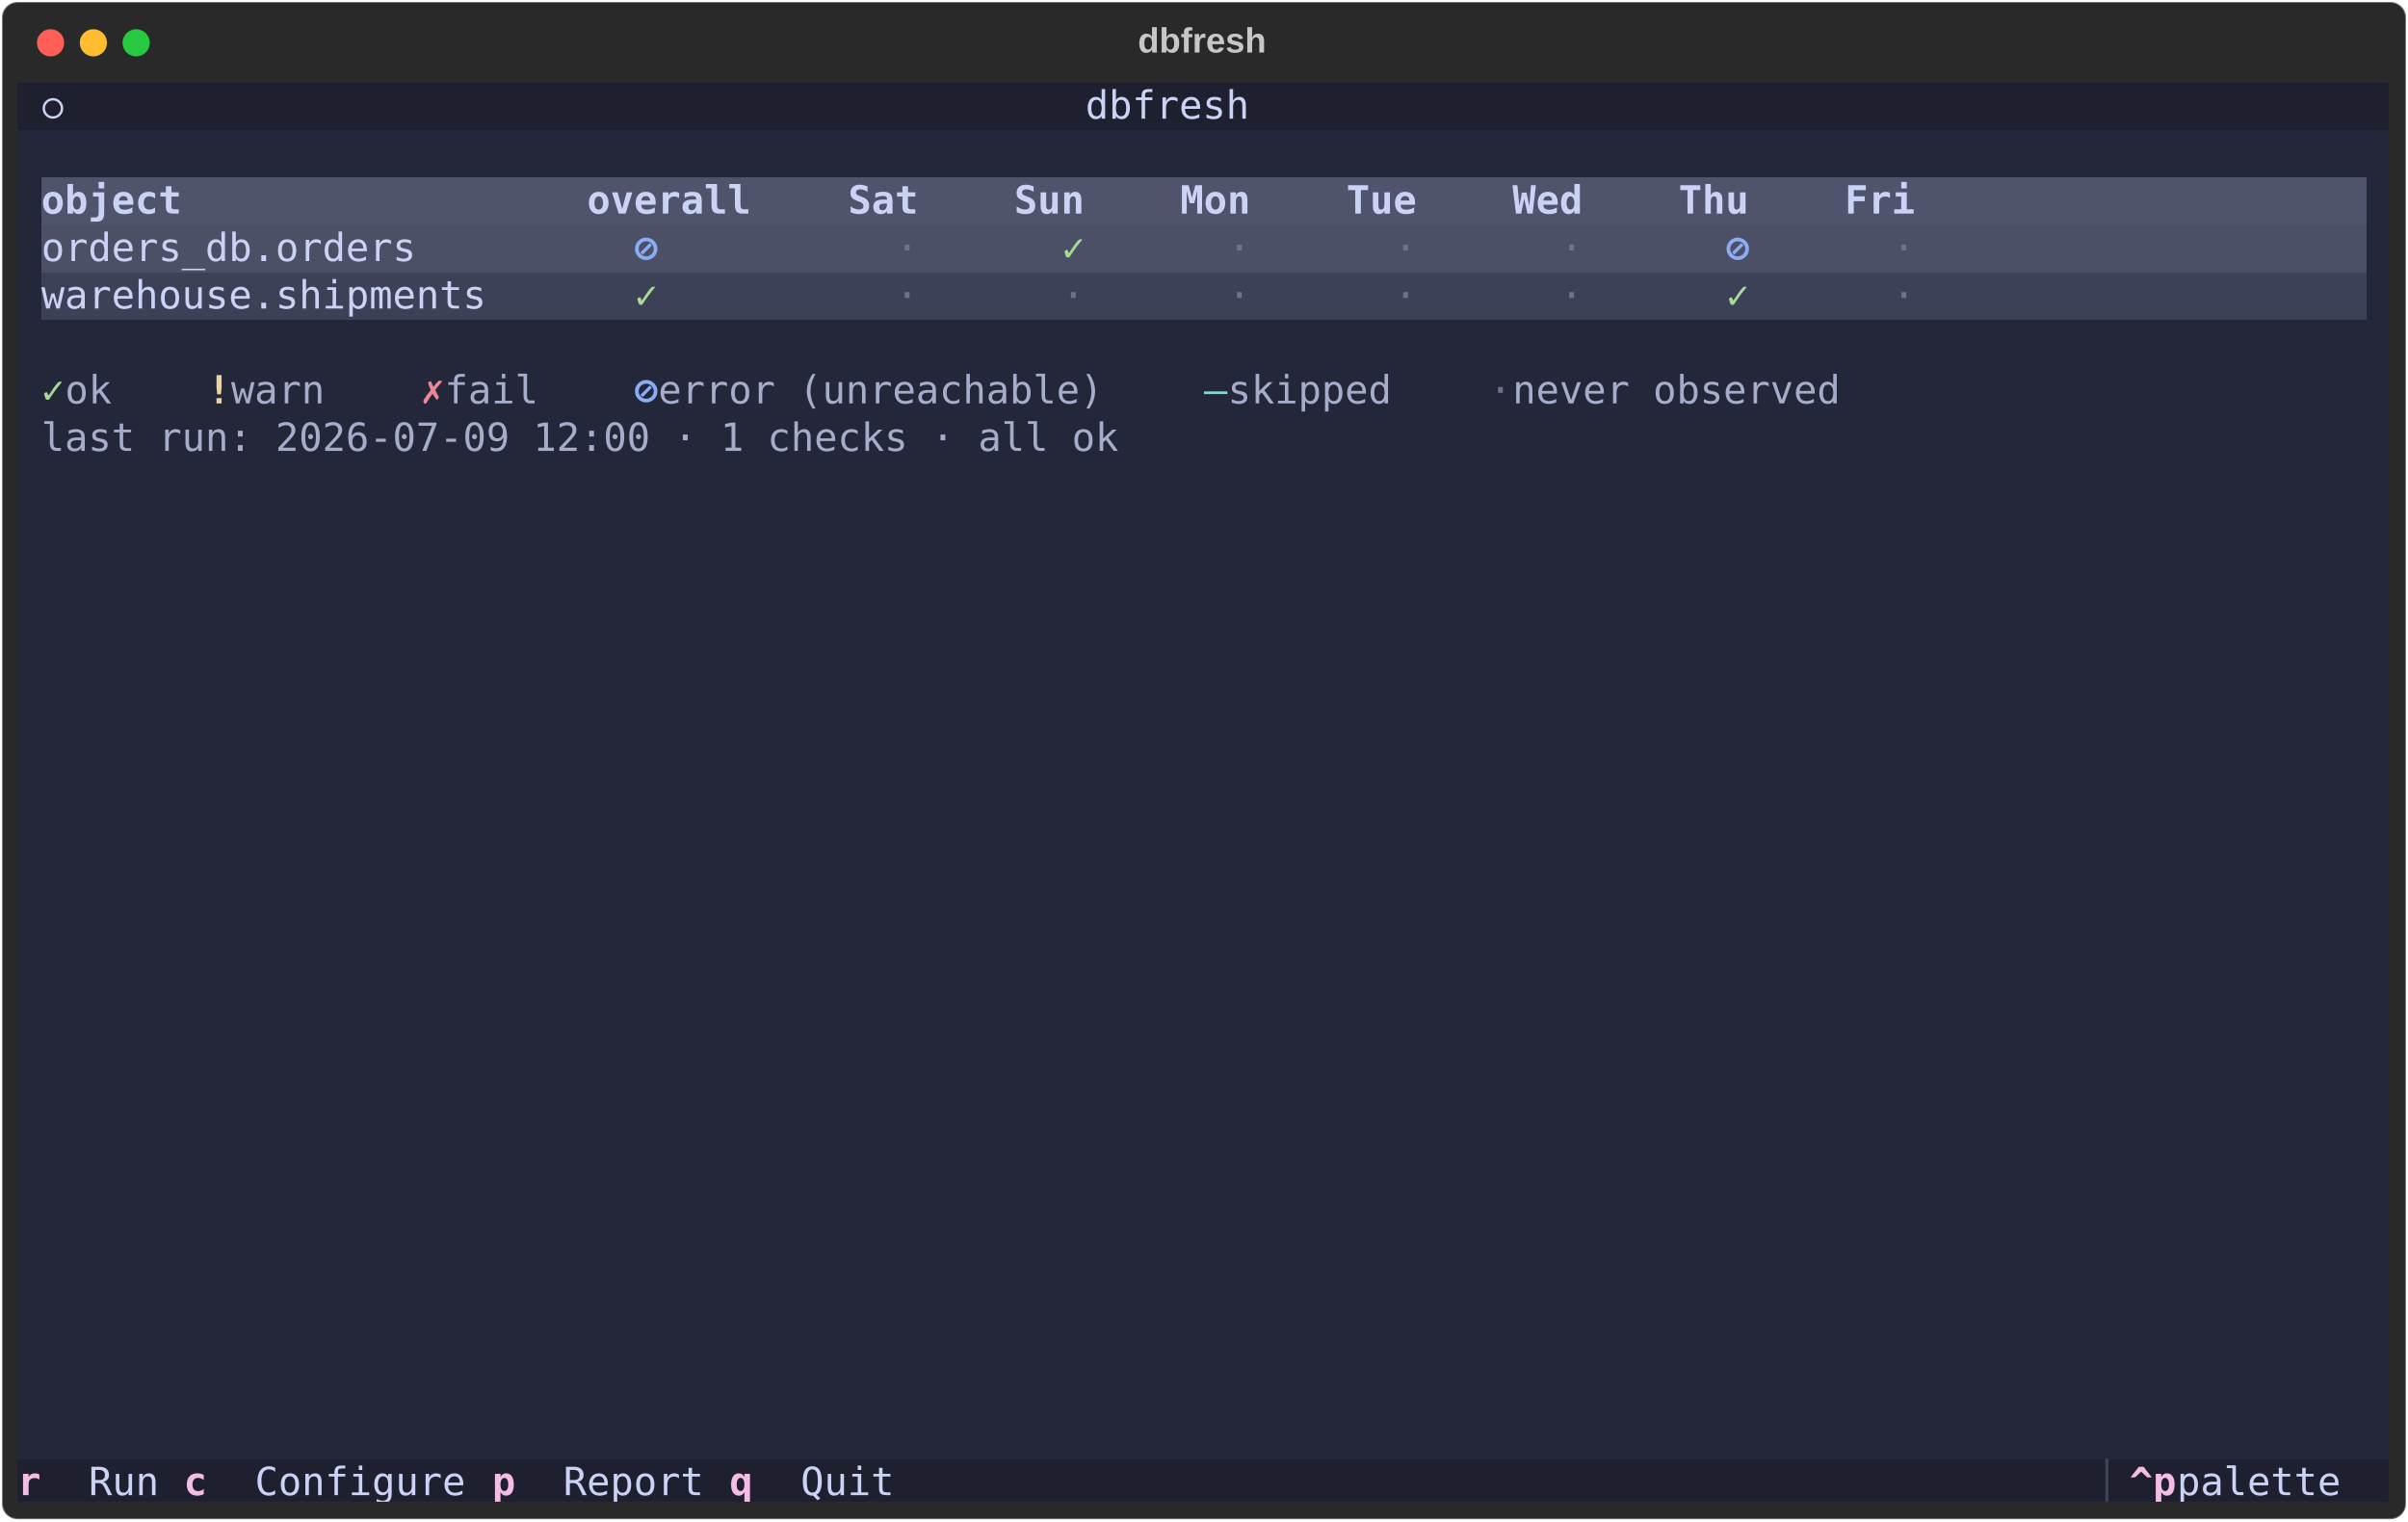
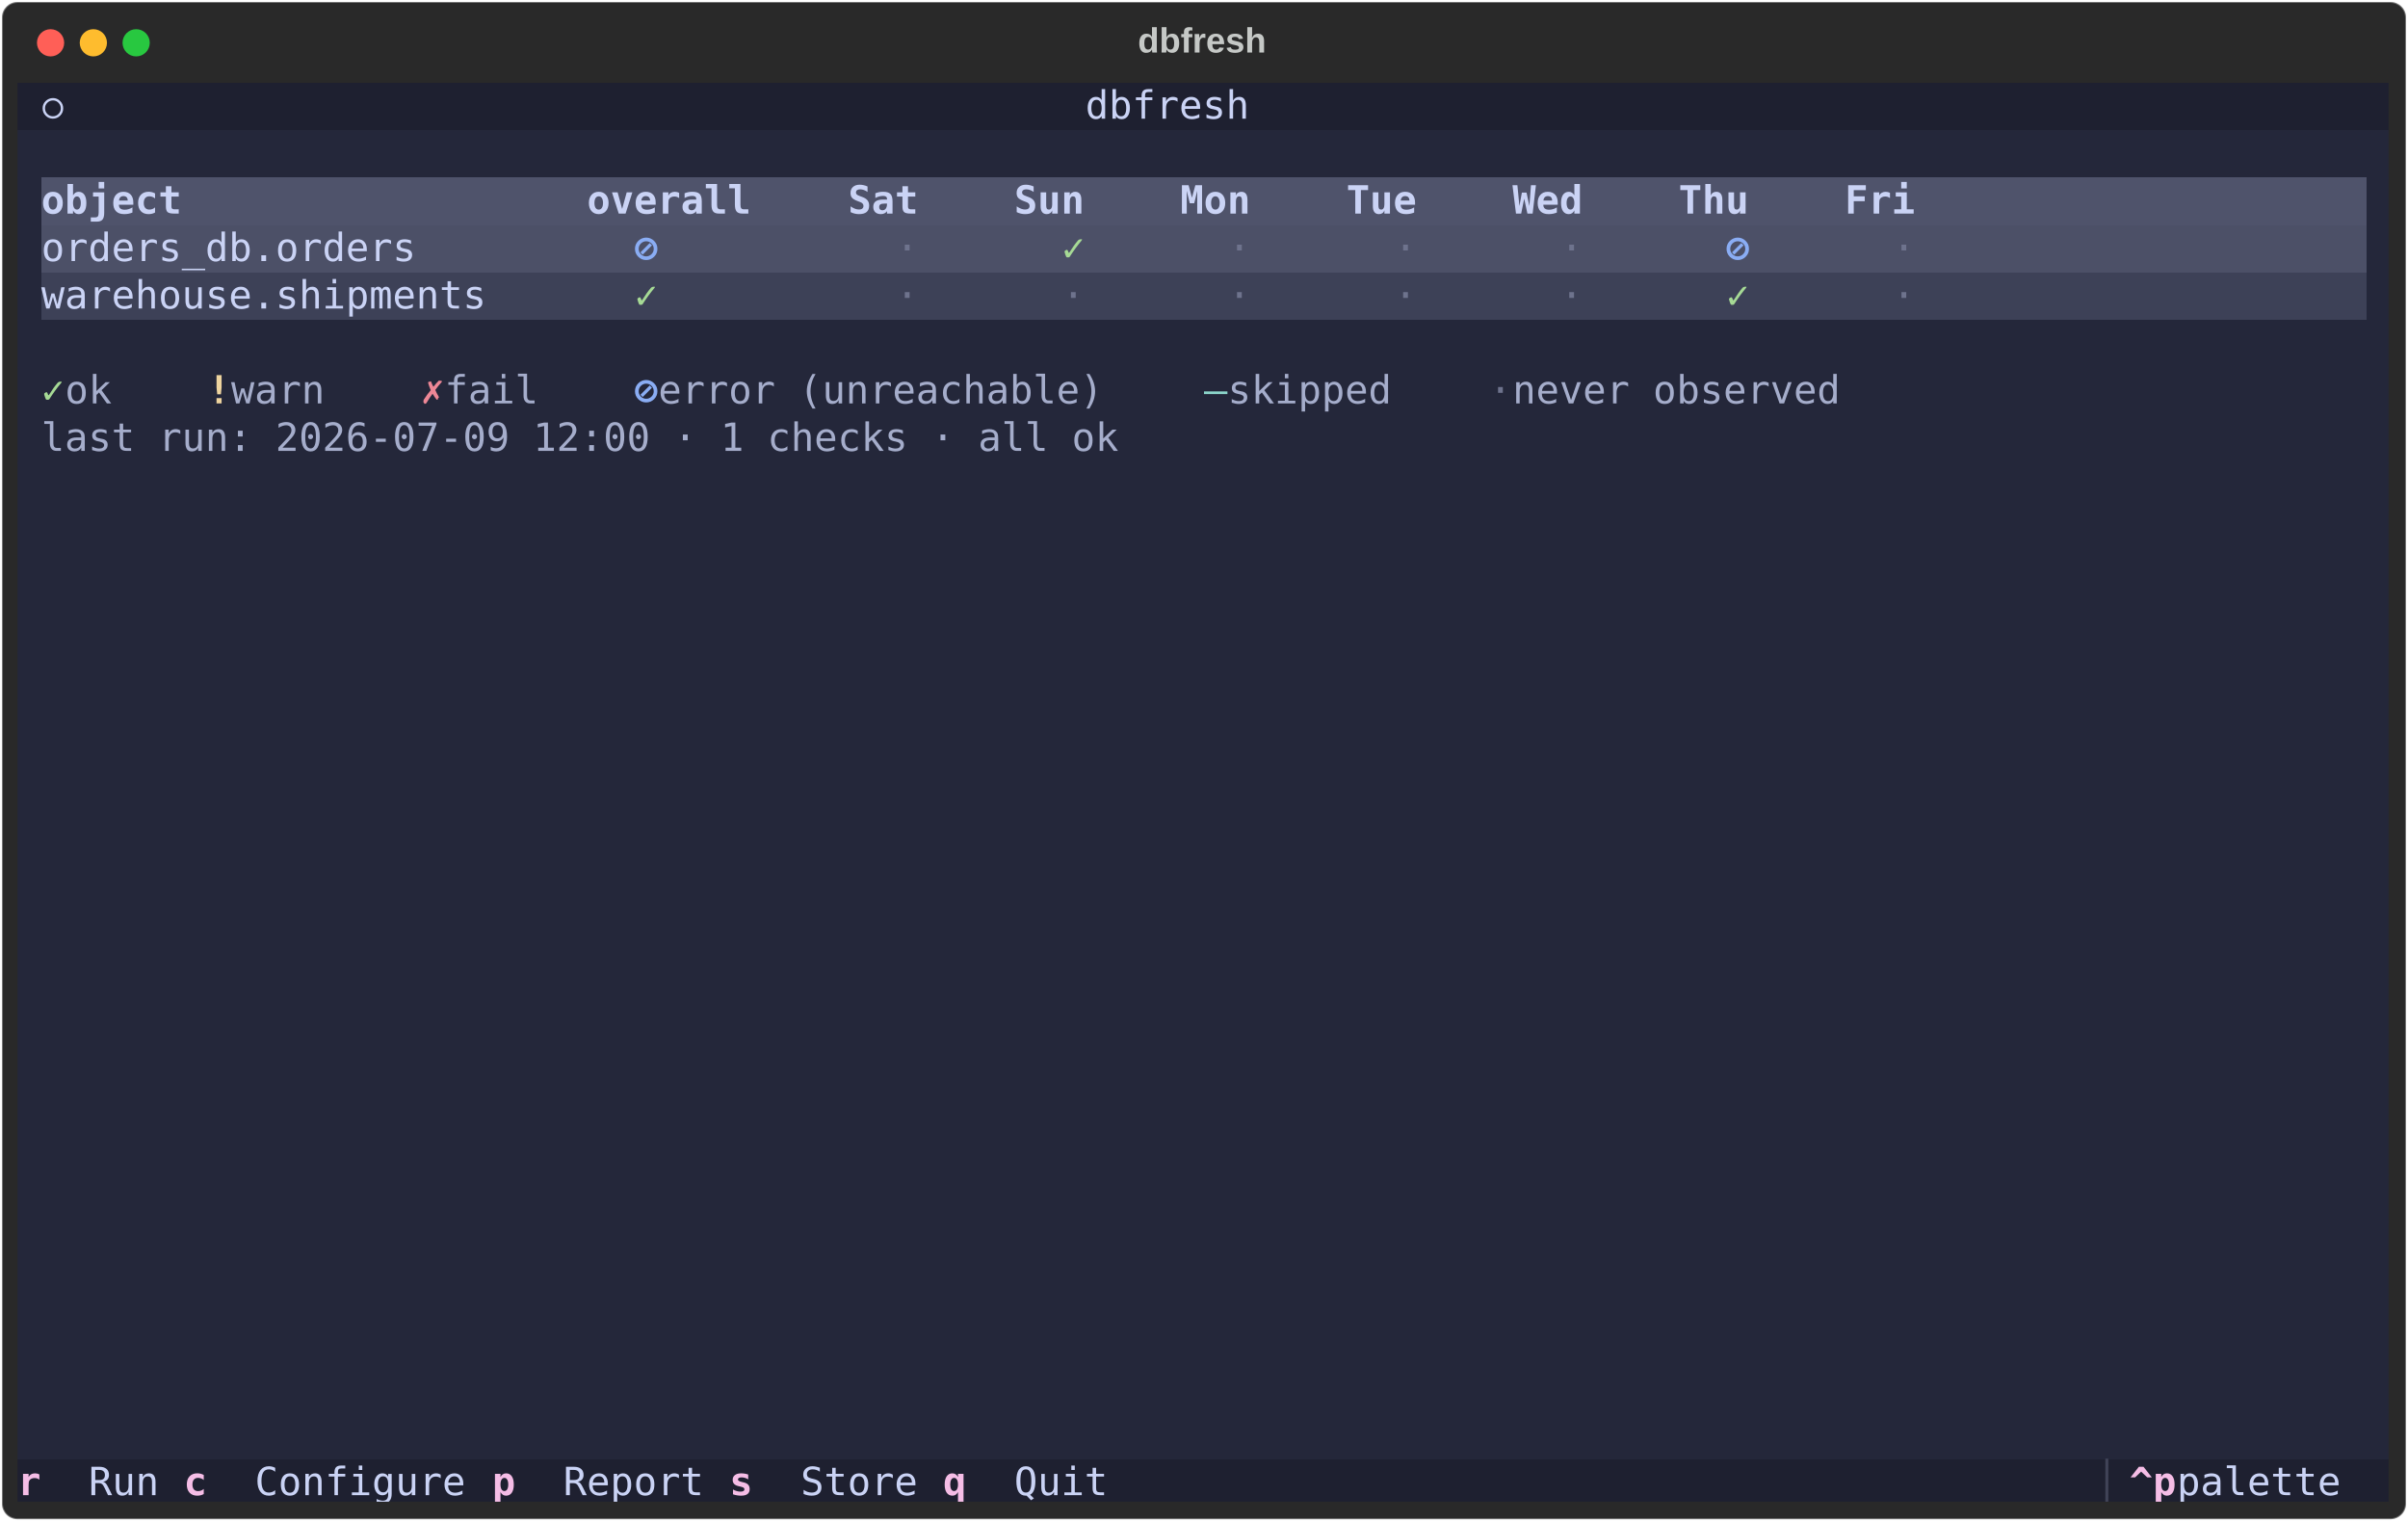
<svg xmlns="http://www.w3.org/2000/svg" class="rich-terminal" viewBox="0 0 1238 782.0">
  <style>

    @font-face {
        font-family: "Fira Code";
        src: local("FiraCode-Regular"),
                url("https://cdnjs.cloudflare.com/ajax/libs/firacode/6.2.0/woff2/FiraCode-Regular.woff2") format("woff2"),
                url("https://cdnjs.cloudflare.com/ajax/libs/firacode/6.2.0/woff/FiraCode-Regular.woff") format("woff");
        font-style: normal;
        font-weight: 400;
    }
    @font-face {
        font-family: "Fira Code";
        src: local("FiraCode-Bold"),
                url("https://cdnjs.cloudflare.com/ajax/libs/firacode/6.2.0/woff2/FiraCode-Bold.woff2") format("woff2"),
                url("https://cdnjs.cloudflare.com/ajax/libs/firacode/6.2.0/woff/FiraCode-Bold.woff") format("woff");
        font-style: bold;
        font-weight: 700;
    }

-     .terminal-1100846692-matrix {
+     .terminal-2409243384-matrix {
        font-family: Fira Code, monospace;
        font-size: 20px;
        line-height: 24.4px;
        font-variant-east-asian: full-width;
    }

-     .terminal-1100846692-title {
+     .terminal-2409243384-title {
        font-size: 18px;
        font-weight: bold;
        font-family: arial;
    }

-     .terminal-1100846692-r1 { fill: #c5c8c6 }
- .terminal-1100846692-r2 { fill: #cad3f5 }
- .terminal-1100846692-r3 { fill: #cad3f5;font-weight: bold }
- .terminal-1100846692-r4 { fill: #8aadf4;font-weight: bold }
- .terminal-1100846692-r5 { fill: #6e738d }
- .terminal-1100846692-r6 { fill: #a6da95;font-weight: bold }
- .terminal-1100846692-r7 { fill: #a5adcb }
- .terminal-1100846692-r8 { fill: #eed49f;font-weight: bold }
- .terminal-1100846692-r9 { fill: #ed8796;font-weight: bold }
- .terminal-1100846692-r10 { fill: #8bd5ca }
- .terminal-1100846692-r11 { fill: #f5bde6;font-weight: bold }
- .terminal-1100846692-r12 { fill: #404357 }
+     .terminal-2409243384-r1 { fill: #c5c8c6 }
+ .terminal-2409243384-r2 { fill: #cad3f5 }
+ .terminal-2409243384-r3 { fill: #cad3f5;font-weight: bold }
+ .terminal-2409243384-r4 { fill: #8aadf4;font-weight: bold }
+ .terminal-2409243384-r5 { fill: #6e738d }
+ .terminal-2409243384-r6 { fill: #a6da95;font-weight: bold }
+ .terminal-2409243384-r7 { fill: #a5adcb }
+ .terminal-2409243384-r8 { fill: #eed49f;font-weight: bold }
+ .terminal-2409243384-r9 { fill: #ed8796;font-weight: bold }
+ .terminal-2409243384-r10 { fill: #8bd5ca }
+ .terminal-2409243384-r11 { fill: #f5bde6;font-weight: bold }
+ .terminal-2409243384-r12 { fill: #404357 }
    </style>
  <defs>
-     <clipPath id="terminal-1100846692-clip-terminal">
+     <clipPath id="terminal-2409243384-clip-terminal">
      <rect x="0" y="0" width="1219.0" height="731.0" />
    </clipPath>
-     <clipPath id="terminal-1100846692-line-0">
+     <clipPath id="terminal-2409243384-line-0">
      <rect x="0" y="1.5" width="1220" height="24.65" />
    </clipPath>
-     <clipPath id="terminal-1100846692-line-1">
+     <clipPath id="terminal-2409243384-line-1">
      <rect x="0" y="25.9" width="1220" height="24.65" />
    </clipPath>
-     <clipPath id="terminal-1100846692-line-2">
+     <clipPath id="terminal-2409243384-line-2">
      <rect x="0" y="50.3" width="1220" height="24.65" />
    </clipPath>
-     <clipPath id="terminal-1100846692-line-3">
+     <clipPath id="terminal-2409243384-line-3">
      <rect x="0" y="74.7" width="1220" height="24.65" />
    </clipPath>
-     <clipPath id="terminal-1100846692-line-4">
+     <clipPath id="terminal-2409243384-line-4">
      <rect x="0" y="99.1" width="1220" height="24.65" />
    </clipPath>
-     <clipPath id="terminal-1100846692-line-5">
+     <clipPath id="terminal-2409243384-line-5">
      <rect x="0" y="123.5" width="1220" height="24.65" />
    </clipPath>
-     <clipPath id="terminal-1100846692-line-6">
+     <clipPath id="terminal-2409243384-line-6">
      <rect x="0" y="147.9" width="1220" height="24.65" />
    </clipPath>
-     <clipPath id="terminal-1100846692-line-7">
+     <clipPath id="terminal-2409243384-line-7">
      <rect x="0" y="172.3" width="1220" height="24.65" />
    </clipPath>
-     <clipPath id="terminal-1100846692-line-8">
+     <clipPath id="terminal-2409243384-line-8">
      <rect x="0" y="196.7" width="1220" height="24.65" />
    </clipPath>
-     <clipPath id="terminal-1100846692-line-9">
+     <clipPath id="terminal-2409243384-line-9">
      <rect x="0" y="221.1" width="1220" height="24.65" />
    </clipPath>
-     <clipPath id="terminal-1100846692-line-10">
+     <clipPath id="terminal-2409243384-line-10">
      <rect x="0" y="245.5" width="1220" height="24.65" />
    </clipPath>
-     <clipPath id="terminal-1100846692-line-11">
+     <clipPath id="terminal-2409243384-line-11">
      <rect x="0" y="269.9" width="1220" height="24.65" />
    </clipPath>
-     <clipPath id="terminal-1100846692-line-12">
+     <clipPath id="terminal-2409243384-line-12">
      <rect x="0" y="294.3" width="1220" height="24.65" />
    </clipPath>
-     <clipPath id="terminal-1100846692-line-13">
+     <clipPath id="terminal-2409243384-line-13">
      <rect x="0" y="318.7" width="1220" height="24.65" />
    </clipPath>
-     <clipPath id="terminal-1100846692-line-14">
+     <clipPath id="terminal-2409243384-line-14">
      <rect x="0" y="343.1" width="1220" height="24.65" />
    </clipPath>
-     <clipPath id="terminal-1100846692-line-15">
+     <clipPath id="terminal-2409243384-line-15">
      <rect x="0" y="367.5" width="1220" height="24.65" />
    </clipPath>
-     <clipPath id="terminal-1100846692-line-16">
+     <clipPath id="terminal-2409243384-line-16">
      <rect x="0" y="391.9" width="1220" height="24.65" />
    </clipPath>
-     <clipPath id="terminal-1100846692-line-17">
+     <clipPath id="terminal-2409243384-line-17">
      <rect x="0" y="416.3" width="1220" height="24.65" />
    </clipPath>
-     <clipPath id="terminal-1100846692-line-18">
+     <clipPath id="terminal-2409243384-line-18">
      <rect x="0" y="440.7" width="1220" height="24.65" />
    </clipPath>
-     <clipPath id="terminal-1100846692-line-19">
+     <clipPath id="terminal-2409243384-line-19">
      <rect x="0" y="465.1" width="1220" height="24.65" />
    </clipPath>
-     <clipPath id="terminal-1100846692-line-20">
+     <clipPath id="terminal-2409243384-line-20">
      <rect x="0" y="489.5" width="1220" height="24.65" />
    </clipPath>
-     <clipPath id="terminal-1100846692-line-21">
+     <clipPath id="terminal-2409243384-line-21">
      <rect x="0" y="513.9" width="1220" height="24.65" />
    </clipPath>
-     <clipPath id="terminal-1100846692-line-22">
+     <clipPath id="terminal-2409243384-line-22">
      <rect x="0" y="538.3" width="1220" height="24.65" />
    </clipPath>
-     <clipPath id="terminal-1100846692-line-23">
+     <clipPath id="terminal-2409243384-line-23">
      <rect x="0" y="562.7" width="1220" height="24.65" />
    </clipPath>
-     <clipPath id="terminal-1100846692-line-24">
+     <clipPath id="terminal-2409243384-line-24">
      <rect x="0" y="587.1" width="1220" height="24.65" />
    </clipPath>
-     <clipPath id="terminal-1100846692-line-25">
+     <clipPath id="terminal-2409243384-line-25">
      <rect x="0" y="611.5" width="1220" height="24.65" />
    </clipPath>
-     <clipPath id="terminal-1100846692-line-26">
+     <clipPath id="terminal-2409243384-line-26">
      <rect x="0" y="635.9" width="1220" height="24.65" />
    </clipPath>
-     <clipPath id="terminal-1100846692-line-27">
+     <clipPath id="terminal-2409243384-line-27">
      <rect x="0" y="660.3" width="1220" height="24.65" />
    </clipPath>
-     <clipPath id="terminal-1100846692-line-28">
+     <clipPath id="terminal-2409243384-line-28">
      <rect x="0" y="684.7" width="1220" height="24.65" />
    </clipPath>
  </defs>
  <rect fill="#292929" stroke="rgba(255,255,255,0.35)" stroke-width="1" x="1" y="1" width="1236" height="780" rx="8" />
-   <text class="terminal-1100846692-title" fill="#c5c8c6" text-anchor="middle" x="618" y="27">dbfresh</text>
+   <text class="terminal-2409243384-title" fill="#c5c8c6" text-anchor="middle" x="618" y="27">dbfresh</text>
  <g transform="translate(26,22)">
    <circle cx="0" cy="0" r="7" fill="#ff5f57" />
    <circle cx="22" cy="0" r="7" fill="#febc2e" />
    <circle cx="44" cy="0" r="7" fill="#28c840" />
  </g>
-   <g transform="translate(9, 41)" clip-path="url(#terminal-1100846692-clip-terminal)">
+   <g transform="translate(9, 41)" clip-path="url(#terminal-2409243384-clip-terminal)">
    <rect fill="#1e2030" x="0" y="1.5" width="12.2" height="24.65" shape-rendering="crispEdges" />
    <rect fill="#1e2030" x="12.2" y="1.5" width="12.2" height="24.65" shape-rendering="crispEdges" />
    <rect fill="#1e2030" x="24.4" y="1.5" width="61" height="24.65" shape-rendering="crispEdges" />
    <rect fill="#1e2030" x="85.4" y="1.5" width="12.2" height="24.65" shape-rendering="crispEdges" />
    <rect fill="#1e2030" x="97.6" y="1.5" width="451.4" height="24.65" shape-rendering="crispEdges" />
    <rect fill="#1e2030" x="549" y="1.5" width="85.4" height="24.65" shape-rendering="crispEdges" />
    <rect fill="#1e2030" x="634.4" y="1.5" width="463.6" height="24.65" shape-rendering="crispEdges" />
    <rect fill="#1e2030" x="1098" y="1.5" width="12.2" height="24.65" shape-rendering="crispEdges" />
    <rect fill="#1e2030" x="1110.2" y="1.5" width="0" height="24.65" shape-rendering="crispEdges" />
    <rect fill="#1e2030" x="1110.2" y="1.5" width="109.8" height="24.65" shape-rendering="crispEdges" />
    <rect fill="#24273a" x="0" y="25.9" width="1220" height="24.65" shape-rendering="crispEdges" />
    <rect fill="#24273a" x="0" y="50.3" width="12.2" height="24.65" shape-rendering="crispEdges" />
    <rect fill="#4f536b" x="12.2" y="50.3" width="280.6" height="24.65" shape-rendering="crispEdges" />
    <rect fill="#4f536b" x="292.8" y="50.3" width="134.2" height="24.65" shape-rendering="crispEdges" />
    <rect fill="#4f536b" x="427" y="50.3" width="85.4" height="24.65" shape-rendering="crispEdges" />
    <rect fill="#4f536b" x="512.4" y="50.3" width="85.4" height="24.65" shape-rendering="crispEdges" />
    <rect fill="#4f536b" x="597.8" y="50.3" width="85.4" height="24.65" shape-rendering="crispEdges" />
    <rect fill="#4f536b" x="683.2" y="50.3" width="85.4" height="24.65" shape-rendering="crispEdges" />
    <rect fill="#4f536b" x="768.6" y="50.3" width="85.4" height="24.65" shape-rendering="crispEdges" />
    <rect fill="#4f536b" x="854" y="50.3" width="85.4" height="24.65" shape-rendering="crispEdges" />
    <rect fill="#4f536b" x="939.4" y="50.3" width="85.4" height="24.65" shape-rendering="crispEdges" />
    <rect fill="#4f536b" x="1024.8" y="50.3" width="183" height="24.65" shape-rendering="crispEdges" />
    <rect fill="#24273a" x="1207.8" y="50.3" width="12.2" height="24.65" shape-rendering="crispEdges" />
    <rect fill="#24273a" x="0" y="74.7" width="12.2" height="24.65" shape-rendering="crispEdges" />
    <rect fill="#4c5067" x="12.2" y="74.7" width="280.6" height="24.65" shape-rendering="crispEdges" />
    <rect fill="#4c5067" x="292.8" y="74.7" width="24.4" height="24.65" shape-rendering="crispEdges" />
    <rect fill="#4c5067" x="317.2" y="74.7" width="85.4" height="24.65" shape-rendering="crispEdges" />
    <rect fill="#4c5067" x="402.6" y="74.7" width="24.4" height="24.65" shape-rendering="crispEdges" />
    <rect fill="#4c5067" x="427" y="74.7" width="24.4" height="24.65" shape-rendering="crispEdges" />
    <rect fill="#4c5067" x="451.4" y="74.7" width="36.6" height="24.65" shape-rendering="crispEdges" />
    <rect fill="#4c5067" x="488" y="74.7" width="24.4" height="24.65" shape-rendering="crispEdges" />
    <rect fill="#4c5067" x="512.4" y="74.7" width="24.4" height="24.65" shape-rendering="crispEdges" />
    <rect fill="#4c5067" x="536.8" y="74.7" width="36.6" height="24.65" shape-rendering="crispEdges" />
    <rect fill="#4c5067" x="573.4" y="74.7" width="24.4" height="24.65" shape-rendering="crispEdges" />
    <rect fill="#4c5067" x="597.8" y="74.7" width="24.4" height="24.65" shape-rendering="crispEdges" />
    <rect fill="#4c5067" x="622.2" y="74.7" width="36.6" height="24.65" shape-rendering="crispEdges" />
    <rect fill="#4c5067" x="658.8" y="74.7" width="24.4" height="24.65" shape-rendering="crispEdges" />
    <rect fill="#4c5067" x="683.2" y="74.7" width="24.4" height="24.65" shape-rendering="crispEdges" />
    <rect fill="#4c5067" x="707.6" y="74.7" width="36.6" height="24.65" shape-rendering="crispEdges" />
    <rect fill="#4c5067" x="744.2" y="74.7" width="24.4" height="24.65" shape-rendering="crispEdges" />
    <rect fill="#4c5067" x="768.6" y="74.7" width="24.4" height="24.65" shape-rendering="crispEdges" />
    <rect fill="#4c5067" x="793" y="74.7" width="36.6" height="24.65" shape-rendering="crispEdges" />
    <rect fill="#4c5067" x="829.6" y="74.7" width="24.4" height="24.65" shape-rendering="crispEdges" />
    <rect fill="#4c5067" x="854" y="74.7" width="24.4" height="24.65" shape-rendering="crispEdges" />
    <rect fill="#4c5067" x="878.4" y="74.7" width="36.6" height="24.65" shape-rendering="crispEdges" />
    <rect fill="#4c5067" x="915" y="74.7" width="24.4" height="24.65" shape-rendering="crispEdges" />
    <rect fill="#4c5067" x="939.4" y="74.7" width="24.4" height="24.65" shape-rendering="crispEdges" />
    <rect fill="#4c5067" x="963.8" y="74.7" width="36.6" height="24.65" shape-rendering="crispEdges" />
    <rect fill="#4c5067" x="1000.4" y="74.7" width="24.4" height="24.65" shape-rendering="crispEdges" />
    <rect fill="#4c5067" x="1024.8" y="74.7" width="183" height="24.65" shape-rendering="crispEdges" />
    <rect fill="#24273a" x="1207.8" y="74.7" width="12.2" height="24.65" shape-rendering="crispEdges" />
    <rect fill="#24273a" x="0" y="99.1" width="12.2" height="24.65" shape-rendering="crispEdges" />
    <rect fill="#3d4157" x="12.2" y="99.1" width="280.6" height="24.65" shape-rendering="crispEdges" />
    <rect fill="#3d4157" x="292.8" y="99.1" width="24.4" height="24.65" shape-rendering="crispEdges" />
    <rect fill="#3d4157" x="317.2" y="99.1" width="85.4" height="24.65" shape-rendering="crispEdges" />
    <rect fill="#3d4157" x="402.6" y="99.1" width="24.4" height="24.65" shape-rendering="crispEdges" />
    <rect fill="#3d4157" x="427" y="99.1" width="24.4" height="24.65" shape-rendering="crispEdges" />
    <rect fill="#3d4157" x="451.4" y="99.1" width="36.6" height="24.65" shape-rendering="crispEdges" />
    <rect fill="#3d4157" x="488" y="99.1" width="24.4" height="24.65" shape-rendering="crispEdges" />
    <rect fill="#3d4157" x="512.4" y="99.1" width="24.4" height="24.65" shape-rendering="crispEdges" />
    <rect fill="#3d4157" x="536.8" y="99.1" width="36.6" height="24.65" shape-rendering="crispEdges" />
    <rect fill="#3d4157" x="573.4" y="99.1" width="24.4" height="24.65" shape-rendering="crispEdges" />
    <rect fill="#3d4157" x="597.8" y="99.1" width="24.4" height="24.65" shape-rendering="crispEdges" />
    <rect fill="#3d4157" x="622.2" y="99.1" width="36.6" height="24.65" shape-rendering="crispEdges" />
    <rect fill="#3d4157" x="658.8" y="99.1" width="24.4" height="24.65" shape-rendering="crispEdges" />
    <rect fill="#3d4157" x="683.2" y="99.1" width="24.4" height="24.65" shape-rendering="crispEdges" />
    <rect fill="#3d4157" x="707.6" y="99.1" width="36.6" height="24.65" shape-rendering="crispEdges" />
    <rect fill="#3d4157" x="744.2" y="99.1" width="24.4" height="24.65" shape-rendering="crispEdges" />
    <rect fill="#3d4157" x="768.6" y="99.1" width="24.4" height="24.65" shape-rendering="crispEdges" />
    <rect fill="#3d4157" x="793" y="99.1" width="36.6" height="24.65" shape-rendering="crispEdges" />
    <rect fill="#3d4157" x="829.6" y="99.1" width="24.4" height="24.65" shape-rendering="crispEdges" />
    <rect fill="#3d4157" x="854" y="99.1" width="24.4" height="24.65" shape-rendering="crispEdges" />
    <rect fill="#3d4157" x="878.4" y="99.1" width="36.6" height="24.65" shape-rendering="crispEdges" />
    <rect fill="#3d4157" x="915" y="99.1" width="24.4" height="24.65" shape-rendering="crispEdges" />
    <rect fill="#3d4157" x="939.4" y="99.1" width="24.4" height="24.65" shape-rendering="crispEdges" />
    <rect fill="#3d4157" x="963.8" y="99.1" width="36.6" height="24.65" shape-rendering="crispEdges" />
    <rect fill="#3d4157" x="1000.4" y="99.1" width="24.4" height="24.65" shape-rendering="crispEdges" />
    <rect fill="#3d4157" x="1024.8" y="99.1" width="183" height="24.65" shape-rendering="crispEdges" />
    <rect fill="#24273a" x="1207.8" y="99.1" width="12.2" height="24.65" shape-rendering="crispEdges" />
    <rect fill="#24273a" x="0" y="123.5" width="1220" height="24.65" shape-rendering="crispEdges" />
    <rect fill="#24273a" x="0" y="147.9" width="12.2" height="24.65" shape-rendering="crispEdges" />
    <rect fill="#24273a" x="12.2" y="147.9" width="12.2" height="24.65" shape-rendering="crispEdges" />
    <rect fill="#24273a" x="24.4" y="147.9" width="73.2" height="24.65" shape-rendering="crispEdges" />
    <rect fill="#24273a" x="97.6" y="147.9" width="12.2" height="24.65" shape-rendering="crispEdges" />
    <rect fill="#24273a" x="109.8" y="147.9" width="97.6" height="24.65" shape-rendering="crispEdges" />
    <rect fill="#24273a" x="207.4" y="147.9" width="12.2" height="24.65" shape-rendering="crispEdges" />
    <rect fill="#24273a" x="219.6" y="147.9" width="97.6" height="24.65" shape-rendering="crispEdges" />
    <rect fill="#24273a" x="317.2" y="147.9" width="12.2" height="24.65" shape-rendering="crispEdges" />
    <rect fill="#24273a" x="329.4" y="147.9" width="280.6" height="24.65" shape-rendering="crispEdges" />
    <rect fill="#24273a" x="610" y="147.9" width="12.2" height="24.65" shape-rendering="crispEdges" />
    <rect fill="#24273a" x="622.2" y="147.9" width="134.2" height="24.65" shape-rendering="crispEdges" />
    <rect fill="#24273a" x="756.4" y="147.9" width="12.2" height="24.65" shape-rendering="crispEdges" />
    <rect fill="#24273a" x="768.6" y="147.9" width="183" height="24.65" shape-rendering="crispEdges" />
    <rect fill="#24273a" x="951.6" y="147.9" width="268.4" height="24.65" shape-rendering="crispEdges" />
    <rect fill="#24273a" x="0" y="172.3" width="12.2" height="24.65" shape-rendering="crispEdges" />
    <rect fill="#24273a" x="12.2" y="172.3" width="561.2" height="24.65" shape-rendering="crispEdges" />
    <rect fill="#24273a" x="573.4" y="172.3" width="646.6" height="24.65" shape-rendering="crispEdges" />
    <rect fill="#24273a" x="0" y="196.7" width="1220" height="24.65" shape-rendering="crispEdges" />
    <rect fill="#24273a" x="0" y="221.1" width="1220" height="24.65" shape-rendering="crispEdges" />
    <rect fill="#24273a" x="0" y="245.5" width="1220" height="24.65" shape-rendering="crispEdges" />
    <rect fill="#24273a" x="0" y="269.9" width="1220" height="24.65" shape-rendering="crispEdges" />
    <rect fill="#24273a" x="0" y="294.3" width="1220" height="24.65" shape-rendering="crispEdges" />
    <rect fill="#24273a" x="0" y="318.7" width="1220" height="24.65" shape-rendering="crispEdges" />
    <rect fill="#24273a" x="0" y="343.1" width="1220" height="24.65" shape-rendering="crispEdges" />
    <rect fill="#24273a" x="0" y="367.5" width="1220" height="24.65" shape-rendering="crispEdges" />
    <rect fill="#24273a" x="0" y="391.9" width="1220" height="24.65" shape-rendering="crispEdges" />
    <rect fill="#24273a" x="0" y="416.3" width="1220" height="24.65" shape-rendering="crispEdges" />
    <rect fill="#24273a" x="0" y="440.7" width="1220" height="24.65" shape-rendering="crispEdges" />
    <rect fill="#24273a" x="0" y="465.1" width="1220" height="24.65" shape-rendering="crispEdges" />
    <rect fill="#24273a" x="0" y="489.5" width="1220" height="24.65" shape-rendering="crispEdges" />
    <rect fill="#24273a" x="0" y="513.9" width="1220" height="24.65" shape-rendering="crispEdges" />
    <rect fill="#24273a" x="0" y="538.3" width="1220" height="24.65" shape-rendering="crispEdges" />
    <rect fill="#24273a" x="0" y="562.7" width="1220" height="24.65" shape-rendering="crispEdges" />
    <rect fill="#24273a" x="0" y="587.1" width="1220" height="24.65" shape-rendering="crispEdges" />
    <rect fill="#24273a" x="0" y="611.5" width="1220" height="24.65" shape-rendering="crispEdges" />
    <rect fill="#24273a" x="0" y="635.9" width="1220" height="24.65" shape-rendering="crispEdges" />
    <rect fill="#24273a" x="0" y="660.3" width="1220" height="24.65" shape-rendering="crispEdges" />
    <rect fill="#24273a" x="0" y="684.7" width="1220" height="24.65" shape-rendering="crispEdges" />
    <rect fill="#1e2030" x="0" y="709.1" width="36.6" height="24.65" shape-rendering="crispEdges" />
    <rect fill="#1e2030" x="36.6" y="709.1" width="48.8" height="24.65" shape-rendering="crispEdges" />
    <rect fill="#1e2030" x="85.4" y="709.1" width="36.6" height="24.65" shape-rendering="crispEdges" />
    <rect fill="#1e2030" x="122" y="709.1" width="122" height="24.65" shape-rendering="crispEdges" />
    <rect fill="#1e2030" x="244" y="709.1" width="36.6" height="24.65" shape-rendering="crispEdges" />
    <rect fill="#1e2030" x="280.6" y="709.1" width="85.4" height="24.65" shape-rendering="crispEdges" />
    <rect fill="#1e2030" x="366" y="709.1" width="36.6" height="24.65" shape-rendering="crispEdges" />
-     <rect fill="#1e2030" x="402.6" y="709.1" width="61" height="24.65" shape-rendering="crispEdges" />
-     <rect fill="#1e2030" x="463.6" y="709.1" width="610" height="24.65" shape-rendering="crispEdges" />
+     <rect fill="#1e2030" x="402.6" y="709.1" width="73.2" height="24.65" shape-rendering="crispEdges" />
+     <rect fill="#1e2030" x="475.8" y="709.1" width="36.6" height="24.65" shape-rendering="crispEdges" />
+     <rect fill="#1e2030" x="512.4" y="709.1" width="61" height="24.65" shape-rendering="crispEdges" />
+     <rect fill="#1e2030" x="573.4" y="709.1" width="500.2" height="24.65" shape-rendering="crispEdges" />
    <rect fill="#1e2030" x="1073.6" y="709.1" width="12.2" height="24.65" shape-rendering="crispEdges" />
    <rect fill="#1e2030" x="1085.8" y="709.1" width="24.4" height="24.65" shape-rendering="crispEdges" />
    <rect fill="#1e2030" x="1110.2" y="709.1" width="97.6" height="24.65" shape-rendering="crispEdges" />
    <rect fill="#1e2030" x="1207.8" y="709.1" width="12.2" height="24.65" shape-rendering="crispEdges" />
-     <g class="terminal-1100846692-matrix">
-       <text class="terminal-1100846692-r2" x="12.2" y="20" textLength="12.2" clip-path="url(#terminal-1100846692-line-0)">⭘</text>
-       <text class="terminal-1100846692-r2" x="549" y="20" textLength="85.4" clip-path="url(#terminal-1100846692-line-0)">dbfresh</text>
-       <text class="terminal-1100846692-r1" x="1220" y="20" textLength="12.2" clip-path="url(#terminal-1100846692-line-0)">
- </text>
-       <text class="terminal-1100846692-r1" x="1220" y="44.4" textLength="12.2" clip-path="url(#terminal-1100846692-line-1)">
- </text>
-       <text class="terminal-1100846692-r3" x="12.2" y="68.8" textLength="280.6" clip-path="url(#terminal-1100846692-line-2)">  object               </text>
-       <text class="terminal-1100846692-r3" x="292.8" y="68.8" textLength="134.2" clip-path="url(#terminal-1100846692-line-2)">  overall  </text>
-       <text class="terminal-1100846692-r3" x="427" y="68.8" textLength="85.4" clip-path="url(#terminal-1100846692-line-2)">  Sat  </text>
-       <text class="terminal-1100846692-r3" x="512.4" y="68.8" textLength="85.4" clip-path="url(#terminal-1100846692-line-2)">  Sun  </text>
-       <text class="terminal-1100846692-r3" x="597.8" y="68.8" textLength="85.4" clip-path="url(#terminal-1100846692-line-2)">  Mon  </text>
-       <text class="terminal-1100846692-r3" x="683.2" y="68.8" textLength="85.4" clip-path="url(#terminal-1100846692-line-2)">  Tue  </text>
-       <text class="terminal-1100846692-r3" x="768.6" y="68.8" textLength="85.4" clip-path="url(#terminal-1100846692-line-2)">  Wed  </text>
-       <text class="terminal-1100846692-r3" x="854" y="68.8" textLength="85.4" clip-path="url(#terminal-1100846692-line-2)">  Thu  </text>
-       <text class="terminal-1100846692-r3" x="939.4" y="68.8" textLength="85.4" clip-path="url(#terminal-1100846692-line-2)">  Fri  </text>
-       <text class="terminal-1100846692-r1" x="1220" y="68.8" textLength="12.2" clip-path="url(#terminal-1100846692-line-2)">
- </text>
-       <text class="terminal-1100846692-r2" x="12.2" y="93.2" textLength="280.6" clip-path="url(#terminal-1100846692-line-3)">  orders_db.orders     </text>
-       <text class="terminal-1100846692-r4" x="317.2" y="93.2" textLength="85.4" clip-path="url(#terminal-1100846692-line-3)">   ⊘   </text>
-       <text class="terminal-1100846692-r5" x="451.4" y="93.2" textLength="36.6" clip-path="url(#terminal-1100846692-line-3)"> · </text>
-       <text class="terminal-1100846692-r6" x="536.8" y="93.2" textLength="36.6" clip-path="url(#terminal-1100846692-line-3)"> ✓ </text>
-       <text class="terminal-1100846692-r5" x="622.2" y="93.2" textLength="36.6" clip-path="url(#terminal-1100846692-line-3)"> · </text>
-       <text class="terminal-1100846692-r5" x="707.6" y="93.2" textLength="36.6" clip-path="url(#terminal-1100846692-line-3)"> · </text>
-       <text class="terminal-1100846692-r5" x="793" y="93.2" textLength="36.6" clip-path="url(#terminal-1100846692-line-3)"> · </text>
-       <text class="terminal-1100846692-r4" x="878.4" y="93.2" textLength="36.6" clip-path="url(#terminal-1100846692-line-3)"> ⊘ </text>
-       <text class="terminal-1100846692-r5" x="963.8" y="93.2" textLength="36.6" clip-path="url(#terminal-1100846692-line-3)"> · </text>
-       <text class="terminal-1100846692-r1" x="1220" y="93.2" textLength="12.2" clip-path="url(#terminal-1100846692-line-3)">
- </text>
-       <text class="terminal-1100846692-r2" x="12.2" y="117.6" textLength="280.6" clip-path="url(#terminal-1100846692-line-4)">  warehouse.shipments  </text>
-       <text class="terminal-1100846692-r6" x="317.2" y="117.6" textLength="85.4" clip-path="url(#terminal-1100846692-line-4)">   ✓   </text>
-       <text class="terminal-1100846692-r5" x="451.4" y="117.6" textLength="36.6" clip-path="url(#terminal-1100846692-line-4)"> · </text>
-       <text class="terminal-1100846692-r5" x="536.8" y="117.6" textLength="36.6" clip-path="url(#terminal-1100846692-line-4)"> · </text>
-       <text class="terminal-1100846692-r5" x="622.2" y="117.6" textLength="36.6" clip-path="url(#terminal-1100846692-line-4)"> · </text>
-       <text class="terminal-1100846692-r5" x="707.6" y="117.6" textLength="36.6" clip-path="url(#terminal-1100846692-line-4)"> · </text>
-       <text class="terminal-1100846692-r5" x="793" y="117.6" textLength="36.6" clip-path="url(#terminal-1100846692-line-4)"> · </text>
-       <text class="terminal-1100846692-r6" x="878.4" y="117.6" textLength="36.6" clip-path="url(#terminal-1100846692-line-4)"> ✓ </text>
-       <text class="terminal-1100846692-r5" x="963.8" y="117.6" textLength="36.6" clip-path="url(#terminal-1100846692-line-4)"> · </text>
-       <text class="terminal-1100846692-r1" x="1220" y="117.6" textLength="12.2" clip-path="url(#terminal-1100846692-line-4)">
- </text>
-       <text class="terminal-1100846692-r1" x="1220" y="142" textLength="12.2" clip-path="url(#terminal-1100846692-line-5)">
- </text>
-       <text class="terminal-1100846692-r6" x="12.2" y="166.4" textLength="12.2" clip-path="url(#terminal-1100846692-line-6)">✓</text>
-       <text class="terminal-1100846692-r7" x="24.4" y="166.4" textLength="73.2" clip-path="url(#terminal-1100846692-line-6)"> ok   </text>
-       <text class="terminal-1100846692-r8" x="97.6" y="166.4" textLength="12.2" clip-path="url(#terminal-1100846692-line-6)">!</text>
-       <text class="terminal-1100846692-r7" x="109.8" y="166.4" textLength="97.6" clip-path="url(#terminal-1100846692-line-6)"> warn   </text>
-       <text class="terminal-1100846692-r9" x="207.4" y="166.4" textLength="12.2" clip-path="url(#terminal-1100846692-line-6)">✗</text>
-       <text class="terminal-1100846692-r7" x="219.6" y="166.4" textLength="97.6" clip-path="url(#terminal-1100846692-line-6)"> fail   </text>
-       <text class="terminal-1100846692-r4" x="317.2" y="166.4" textLength="12.2" clip-path="url(#terminal-1100846692-line-6)">⊘</text>
-       <text class="terminal-1100846692-r7" x="329.4" y="166.4" textLength="280.6" clip-path="url(#terminal-1100846692-line-6)"> error (unreachable)   </text>
-       <text class="terminal-1100846692-r10" x="610" y="166.4" textLength="12.2" clip-path="url(#terminal-1100846692-line-6)">–</text>
-       <text class="terminal-1100846692-r7" x="622.2" y="166.4" textLength="134.2" clip-path="url(#terminal-1100846692-line-6)"> skipped   </text>
-       <text class="terminal-1100846692-r5" x="756.4" y="166.4" textLength="12.2" clip-path="url(#terminal-1100846692-line-6)">·</text>
-       <text class="terminal-1100846692-r7" x="768.6" y="166.4" textLength="183" clip-path="url(#terminal-1100846692-line-6)"> never observed</text>
-       <text class="terminal-1100846692-r1" x="1220" y="166.4" textLength="12.2" clip-path="url(#terminal-1100846692-line-6)">
- </text>
-       <text class="terminal-1100846692-r7" x="12.2" y="190.8" textLength="561.2" clip-path="url(#terminal-1100846692-line-7)">last run: 2026-07-09 12:00 · 1 checks · all ok</text>
-       <text class="terminal-1100846692-r1" x="1220" y="190.8" textLength="12.2" clip-path="url(#terminal-1100846692-line-7)">
- </text>
-       <text class="terminal-1100846692-r1" x="1220" y="215.2" textLength="12.2" clip-path="url(#terminal-1100846692-line-8)">
- </text>
-       <text class="terminal-1100846692-r1" x="1220" y="239.6" textLength="12.2" clip-path="url(#terminal-1100846692-line-9)">
- </text>
-       <text class="terminal-1100846692-r1" x="1220" y="264" textLength="12.2" clip-path="url(#terminal-1100846692-line-10)">
- </text>
-       <text class="terminal-1100846692-r1" x="1220" y="288.4" textLength="12.2" clip-path="url(#terminal-1100846692-line-11)">
- </text>
-       <text class="terminal-1100846692-r1" x="1220" y="312.8" textLength="12.2" clip-path="url(#terminal-1100846692-line-12)">
- </text>
-       <text class="terminal-1100846692-r1" x="1220" y="337.2" textLength="12.2" clip-path="url(#terminal-1100846692-line-13)">
- </text>
-       <text class="terminal-1100846692-r1" x="1220" y="361.6" textLength="12.2" clip-path="url(#terminal-1100846692-line-14)">
- </text>
-       <text class="terminal-1100846692-r1" x="1220" y="386" textLength="12.2" clip-path="url(#terminal-1100846692-line-15)">
- </text>
-       <text class="terminal-1100846692-r1" x="1220" y="410.4" textLength="12.2" clip-path="url(#terminal-1100846692-line-16)">
- </text>
-       <text class="terminal-1100846692-r1" x="1220" y="434.8" textLength="12.2" clip-path="url(#terminal-1100846692-line-17)">
- </text>
-       <text class="terminal-1100846692-r1" x="1220" y="459.2" textLength="12.2" clip-path="url(#terminal-1100846692-line-18)">
- </text>
-       <text class="terminal-1100846692-r1" x="1220" y="483.6" textLength="12.2" clip-path="url(#terminal-1100846692-line-19)">
- </text>
-       <text class="terminal-1100846692-r1" x="1220" y="508" textLength="12.2" clip-path="url(#terminal-1100846692-line-20)">
- </text>
-       <text class="terminal-1100846692-r1" x="1220" y="532.4" textLength="12.2" clip-path="url(#terminal-1100846692-line-21)">
- </text>
-       <text class="terminal-1100846692-r1" x="1220" y="556.8" textLength="12.2" clip-path="url(#terminal-1100846692-line-22)">
- </text>
-       <text class="terminal-1100846692-r1" x="1220" y="581.2" textLength="12.2" clip-path="url(#terminal-1100846692-line-23)">
- </text>
-       <text class="terminal-1100846692-r1" x="1220" y="605.6" textLength="12.2" clip-path="url(#terminal-1100846692-line-24)">
- </text>
-       <text class="terminal-1100846692-r1" x="1220" y="630" textLength="12.2" clip-path="url(#terminal-1100846692-line-25)">
- </text>
-       <text class="terminal-1100846692-r1" x="1220" y="654.4" textLength="12.2" clip-path="url(#terminal-1100846692-line-26)">
- </text>
-       <text class="terminal-1100846692-r1" x="1220" y="678.8" textLength="12.2" clip-path="url(#terminal-1100846692-line-27)">
- </text>
-       <text class="terminal-1100846692-r1" x="1220" y="703.2" textLength="12.2" clip-path="url(#terminal-1100846692-line-28)">
- </text>
-       <text class="terminal-1100846692-r11" x="0" y="727.6" textLength="36.6" clip-path="url(#terminal-1100846692-line-29)"> r </text>
-       <text class="terminal-1100846692-r2" x="36.6" y="727.6" textLength="48.8" clip-path="url(#terminal-1100846692-line-29)">Run </text>
-       <text class="terminal-1100846692-r11" x="85.4" y="727.6" textLength="36.6" clip-path="url(#terminal-1100846692-line-29)"> c </text>
-       <text class="terminal-1100846692-r2" x="122" y="727.6" textLength="122" clip-path="url(#terminal-1100846692-line-29)">Configure </text>
-       <text class="terminal-1100846692-r11" x="244" y="727.6" textLength="36.6" clip-path="url(#terminal-1100846692-line-29)"> p </text>
-       <text class="terminal-1100846692-r2" x="280.6" y="727.6" textLength="85.4" clip-path="url(#terminal-1100846692-line-29)">Report </text>
-       <text class="terminal-1100846692-r11" x="366" y="727.6" textLength="36.6" clip-path="url(#terminal-1100846692-line-29)"> q </text>
-       <text class="terminal-1100846692-r2" x="402.6" y="727.6" textLength="61" clip-path="url(#terminal-1100846692-line-29)">Quit </text>
-       <text class="terminal-1100846692-r12" x="1073.6" y="727.6" textLength="12.2" clip-path="url(#terminal-1100846692-line-29)">▏</text>
-       <text class="terminal-1100846692-r11" x="1085.8" y="727.6" textLength="24.4" clip-path="url(#terminal-1100846692-line-29)">^p</text>
-       <text class="terminal-1100846692-r2" x="1110.2" y="727.6" textLength="97.6" clip-path="url(#terminal-1100846692-line-29)"> palette</text>
+     <g class="terminal-2409243384-matrix">
+       <text class="terminal-2409243384-r2" x="12.2" y="20" textLength="12.2" clip-path="url(#terminal-2409243384-line-0)">⭘</text>
+       <text class="terminal-2409243384-r2" x="549" y="20" textLength="85.4" clip-path="url(#terminal-2409243384-line-0)">dbfresh</text>
+       <text class="terminal-2409243384-r1" x="1220" y="20" textLength="12.2" clip-path="url(#terminal-2409243384-line-0)">
+ </text>
+       <text class="terminal-2409243384-r1" x="1220" y="44.4" textLength="12.2" clip-path="url(#terminal-2409243384-line-1)">
+ </text>
+       <text class="terminal-2409243384-r3" x="12.2" y="68.8" textLength="280.6" clip-path="url(#terminal-2409243384-line-2)">  object               </text>
+       <text class="terminal-2409243384-r3" x="292.8" y="68.8" textLength="134.2" clip-path="url(#terminal-2409243384-line-2)">  overall  </text>
+       <text class="terminal-2409243384-r3" x="427" y="68.8" textLength="85.4" clip-path="url(#terminal-2409243384-line-2)">  Sat  </text>
+       <text class="terminal-2409243384-r3" x="512.4" y="68.8" textLength="85.4" clip-path="url(#terminal-2409243384-line-2)">  Sun  </text>
+       <text class="terminal-2409243384-r3" x="597.8" y="68.8" textLength="85.4" clip-path="url(#terminal-2409243384-line-2)">  Mon  </text>
+       <text class="terminal-2409243384-r3" x="683.2" y="68.8" textLength="85.4" clip-path="url(#terminal-2409243384-line-2)">  Tue  </text>
+       <text class="terminal-2409243384-r3" x="768.6" y="68.8" textLength="85.4" clip-path="url(#terminal-2409243384-line-2)">  Wed  </text>
+       <text class="terminal-2409243384-r3" x="854" y="68.8" textLength="85.4" clip-path="url(#terminal-2409243384-line-2)">  Thu  </text>
+       <text class="terminal-2409243384-r3" x="939.4" y="68.8" textLength="85.4" clip-path="url(#terminal-2409243384-line-2)">  Fri  </text>
+       <text class="terminal-2409243384-r1" x="1220" y="68.8" textLength="12.2" clip-path="url(#terminal-2409243384-line-2)">
+ </text>
+       <text class="terminal-2409243384-r2" x="12.2" y="93.2" textLength="280.6" clip-path="url(#terminal-2409243384-line-3)">  orders_db.orders     </text>
+       <text class="terminal-2409243384-r4" x="317.2" y="93.2" textLength="85.4" clip-path="url(#terminal-2409243384-line-3)">   ⊘   </text>
+       <text class="terminal-2409243384-r5" x="451.4" y="93.2" textLength="36.6" clip-path="url(#terminal-2409243384-line-3)"> · </text>
+       <text class="terminal-2409243384-r6" x="536.8" y="93.2" textLength="36.6" clip-path="url(#terminal-2409243384-line-3)"> ✓ </text>
+       <text class="terminal-2409243384-r5" x="622.2" y="93.2" textLength="36.6" clip-path="url(#terminal-2409243384-line-3)"> · </text>
+       <text class="terminal-2409243384-r5" x="707.6" y="93.2" textLength="36.6" clip-path="url(#terminal-2409243384-line-3)"> · </text>
+       <text class="terminal-2409243384-r5" x="793" y="93.2" textLength="36.6" clip-path="url(#terminal-2409243384-line-3)"> · </text>
+       <text class="terminal-2409243384-r4" x="878.4" y="93.2" textLength="36.6" clip-path="url(#terminal-2409243384-line-3)"> ⊘ </text>
+       <text class="terminal-2409243384-r5" x="963.8" y="93.2" textLength="36.6" clip-path="url(#terminal-2409243384-line-3)"> · </text>
+       <text class="terminal-2409243384-r1" x="1220" y="93.2" textLength="12.2" clip-path="url(#terminal-2409243384-line-3)">
+ </text>
+       <text class="terminal-2409243384-r2" x="12.2" y="117.6" textLength="280.6" clip-path="url(#terminal-2409243384-line-4)">  warehouse.shipments  </text>
+       <text class="terminal-2409243384-r6" x="317.2" y="117.6" textLength="85.4" clip-path="url(#terminal-2409243384-line-4)">   ✓   </text>
+       <text class="terminal-2409243384-r5" x="451.4" y="117.6" textLength="36.6" clip-path="url(#terminal-2409243384-line-4)"> · </text>
+       <text class="terminal-2409243384-r5" x="536.8" y="117.6" textLength="36.6" clip-path="url(#terminal-2409243384-line-4)"> · </text>
+       <text class="terminal-2409243384-r5" x="622.2" y="117.6" textLength="36.6" clip-path="url(#terminal-2409243384-line-4)"> · </text>
+       <text class="terminal-2409243384-r5" x="707.6" y="117.6" textLength="36.6" clip-path="url(#terminal-2409243384-line-4)"> · </text>
+       <text class="terminal-2409243384-r5" x="793" y="117.6" textLength="36.6" clip-path="url(#terminal-2409243384-line-4)"> · </text>
+       <text class="terminal-2409243384-r6" x="878.4" y="117.6" textLength="36.6" clip-path="url(#terminal-2409243384-line-4)"> ✓ </text>
+       <text class="terminal-2409243384-r5" x="963.8" y="117.6" textLength="36.6" clip-path="url(#terminal-2409243384-line-4)"> · </text>
+       <text class="terminal-2409243384-r1" x="1220" y="117.6" textLength="12.2" clip-path="url(#terminal-2409243384-line-4)">
+ </text>
+       <text class="terminal-2409243384-r1" x="1220" y="142" textLength="12.2" clip-path="url(#terminal-2409243384-line-5)">
+ </text>
+       <text class="terminal-2409243384-r6" x="12.2" y="166.4" textLength="12.2" clip-path="url(#terminal-2409243384-line-6)">✓</text>
+       <text class="terminal-2409243384-r7" x="24.4" y="166.4" textLength="73.2" clip-path="url(#terminal-2409243384-line-6)"> ok   </text>
+       <text class="terminal-2409243384-r8" x="97.6" y="166.4" textLength="12.2" clip-path="url(#terminal-2409243384-line-6)">!</text>
+       <text class="terminal-2409243384-r7" x="109.8" y="166.4" textLength="97.6" clip-path="url(#terminal-2409243384-line-6)"> warn   </text>
+       <text class="terminal-2409243384-r9" x="207.4" y="166.4" textLength="12.2" clip-path="url(#terminal-2409243384-line-6)">✗</text>
+       <text class="terminal-2409243384-r7" x="219.6" y="166.4" textLength="97.6" clip-path="url(#terminal-2409243384-line-6)"> fail   </text>
+       <text class="terminal-2409243384-r4" x="317.2" y="166.4" textLength="12.2" clip-path="url(#terminal-2409243384-line-6)">⊘</text>
+       <text class="terminal-2409243384-r7" x="329.4" y="166.4" textLength="280.6" clip-path="url(#terminal-2409243384-line-6)"> error (unreachable)   </text>
+       <text class="terminal-2409243384-r10" x="610" y="166.4" textLength="12.2" clip-path="url(#terminal-2409243384-line-6)">–</text>
+       <text class="terminal-2409243384-r7" x="622.2" y="166.4" textLength="134.2" clip-path="url(#terminal-2409243384-line-6)"> skipped   </text>
+       <text class="terminal-2409243384-r5" x="756.4" y="166.4" textLength="12.2" clip-path="url(#terminal-2409243384-line-6)">·</text>
+       <text class="terminal-2409243384-r7" x="768.6" y="166.4" textLength="183" clip-path="url(#terminal-2409243384-line-6)"> never observed</text>
+       <text class="terminal-2409243384-r1" x="1220" y="166.4" textLength="12.2" clip-path="url(#terminal-2409243384-line-6)">
+ </text>
+       <text class="terminal-2409243384-r7" x="12.2" y="190.8" textLength="561.2" clip-path="url(#terminal-2409243384-line-7)">last run: 2026-07-09 12:00 · 1 checks · all ok</text>
+       <text class="terminal-2409243384-r1" x="1220" y="190.8" textLength="12.2" clip-path="url(#terminal-2409243384-line-7)">
+ </text>
+       <text class="terminal-2409243384-r1" x="1220" y="215.2" textLength="12.2" clip-path="url(#terminal-2409243384-line-8)">
+ </text>
+       <text class="terminal-2409243384-r1" x="1220" y="239.6" textLength="12.2" clip-path="url(#terminal-2409243384-line-9)">
+ </text>
+       <text class="terminal-2409243384-r1" x="1220" y="264" textLength="12.2" clip-path="url(#terminal-2409243384-line-10)">
+ </text>
+       <text class="terminal-2409243384-r1" x="1220" y="288.4" textLength="12.2" clip-path="url(#terminal-2409243384-line-11)">
+ </text>
+       <text class="terminal-2409243384-r1" x="1220" y="312.8" textLength="12.2" clip-path="url(#terminal-2409243384-line-12)">
+ </text>
+       <text class="terminal-2409243384-r1" x="1220" y="337.2" textLength="12.2" clip-path="url(#terminal-2409243384-line-13)">
+ </text>
+       <text class="terminal-2409243384-r1" x="1220" y="361.6" textLength="12.2" clip-path="url(#terminal-2409243384-line-14)">
+ </text>
+       <text class="terminal-2409243384-r1" x="1220" y="386" textLength="12.2" clip-path="url(#terminal-2409243384-line-15)">
+ </text>
+       <text class="terminal-2409243384-r1" x="1220" y="410.4" textLength="12.2" clip-path="url(#terminal-2409243384-line-16)">
+ </text>
+       <text class="terminal-2409243384-r1" x="1220" y="434.8" textLength="12.2" clip-path="url(#terminal-2409243384-line-17)">
+ </text>
+       <text class="terminal-2409243384-r1" x="1220" y="459.2" textLength="12.2" clip-path="url(#terminal-2409243384-line-18)">
+ </text>
+       <text class="terminal-2409243384-r1" x="1220" y="483.6" textLength="12.2" clip-path="url(#terminal-2409243384-line-19)">
+ </text>
+       <text class="terminal-2409243384-r1" x="1220" y="508" textLength="12.2" clip-path="url(#terminal-2409243384-line-20)">
+ </text>
+       <text class="terminal-2409243384-r1" x="1220" y="532.4" textLength="12.2" clip-path="url(#terminal-2409243384-line-21)">
+ </text>
+       <text class="terminal-2409243384-r1" x="1220" y="556.8" textLength="12.2" clip-path="url(#terminal-2409243384-line-22)">
+ </text>
+       <text class="terminal-2409243384-r1" x="1220" y="581.2" textLength="12.2" clip-path="url(#terminal-2409243384-line-23)">
+ </text>
+       <text class="terminal-2409243384-r1" x="1220" y="605.6" textLength="12.2" clip-path="url(#terminal-2409243384-line-24)">
+ </text>
+       <text class="terminal-2409243384-r1" x="1220" y="630" textLength="12.2" clip-path="url(#terminal-2409243384-line-25)">
+ </text>
+       <text class="terminal-2409243384-r1" x="1220" y="654.4" textLength="12.2" clip-path="url(#terminal-2409243384-line-26)">
+ </text>
+       <text class="terminal-2409243384-r1" x="1220" y="678.8" textLength="12.2" clip-path="url(#terminal-2409243384-line-27)">
+ </text>
+       <text class="terminal-2409243384-r1" x="1220" y="703.2" textLength="12.2" clip-path="url(#terminal-2409243384-line-28)">
+ </text>
+       <text class="terminal-2409243384-r11" x="0" y="727.6" textLength="36.6" clip-path="url(#terminal-2409243384-line-29)"> r </text>
+       <text class="terminal-2409243384-r2" x="36.6" y="727.6" textLength="48.8" clip-path="url(#terminal-2409243384-line-29)">Run </text>
+       <text class="terminal-2409243384-r11" x="85.4" y="727.6" textLength="36.6" clip-path="url(#terminal-2409243384-line-29)"> c </text>
+       <text class="terminal-2409243384-r2" x="122" y="727.6" textLength="122" clip-path="url(#terminal-2409243384-line-29)">Configure </text>
+       <text class="terminal-2409243384-r11" x="244" y="727.6" textLength="36.6" clip-path="url(#terminal-2409243384-line-29)"> p </text>
+       <text class="terminal-2409243384-r2" x="280.6" y="727.6" textLength="85.4" clip-path="url(#terminal-2409243384-line-29)">Report </text>
+       <text class="terminal-2409243384-r11" x="366" y="727.6" textLength="36.6" clip-path="url(#terminal-2409243384-line-29)"> s </text>
+       <text class="terminal-2409243384-r2" x="402.6" y="727.6" textLength="73.2" clip-path="url(#terminal-2409243384-line-29)">Store </text>
+       <text class="terminal-2409243384-r11" x="475.8" y="727.6" textLength="36.6" clip-path="url(#terminal-2409243384-line-29)"> q </text>
+       <text class="terminal-2409243384-r2" x="512.4" y="727.6" textLength="61" clip-path="url(#terminal-2409243384-line-29)">Quit </text>
+       <text class="terminal-2409243384-r12" x="1073.6" y="727.6" textLength="12.2" clip-path="url(#terminal-2409243384-line-29)">▏</text>
+       <text class="terminal-2409243384-r11" x="1085.8" y="727.6" textLength="24.4" clip-path="url(#terminal-2409243384-line-29)">^p</text>
+       <text class="terminal-2409243384-r2" x="1110.2" y="727.6" textLength="97.6" clip-path="url(#terminal-2409243384-line-29)"> palette</text>
    </g>
  </g>
</svg>
